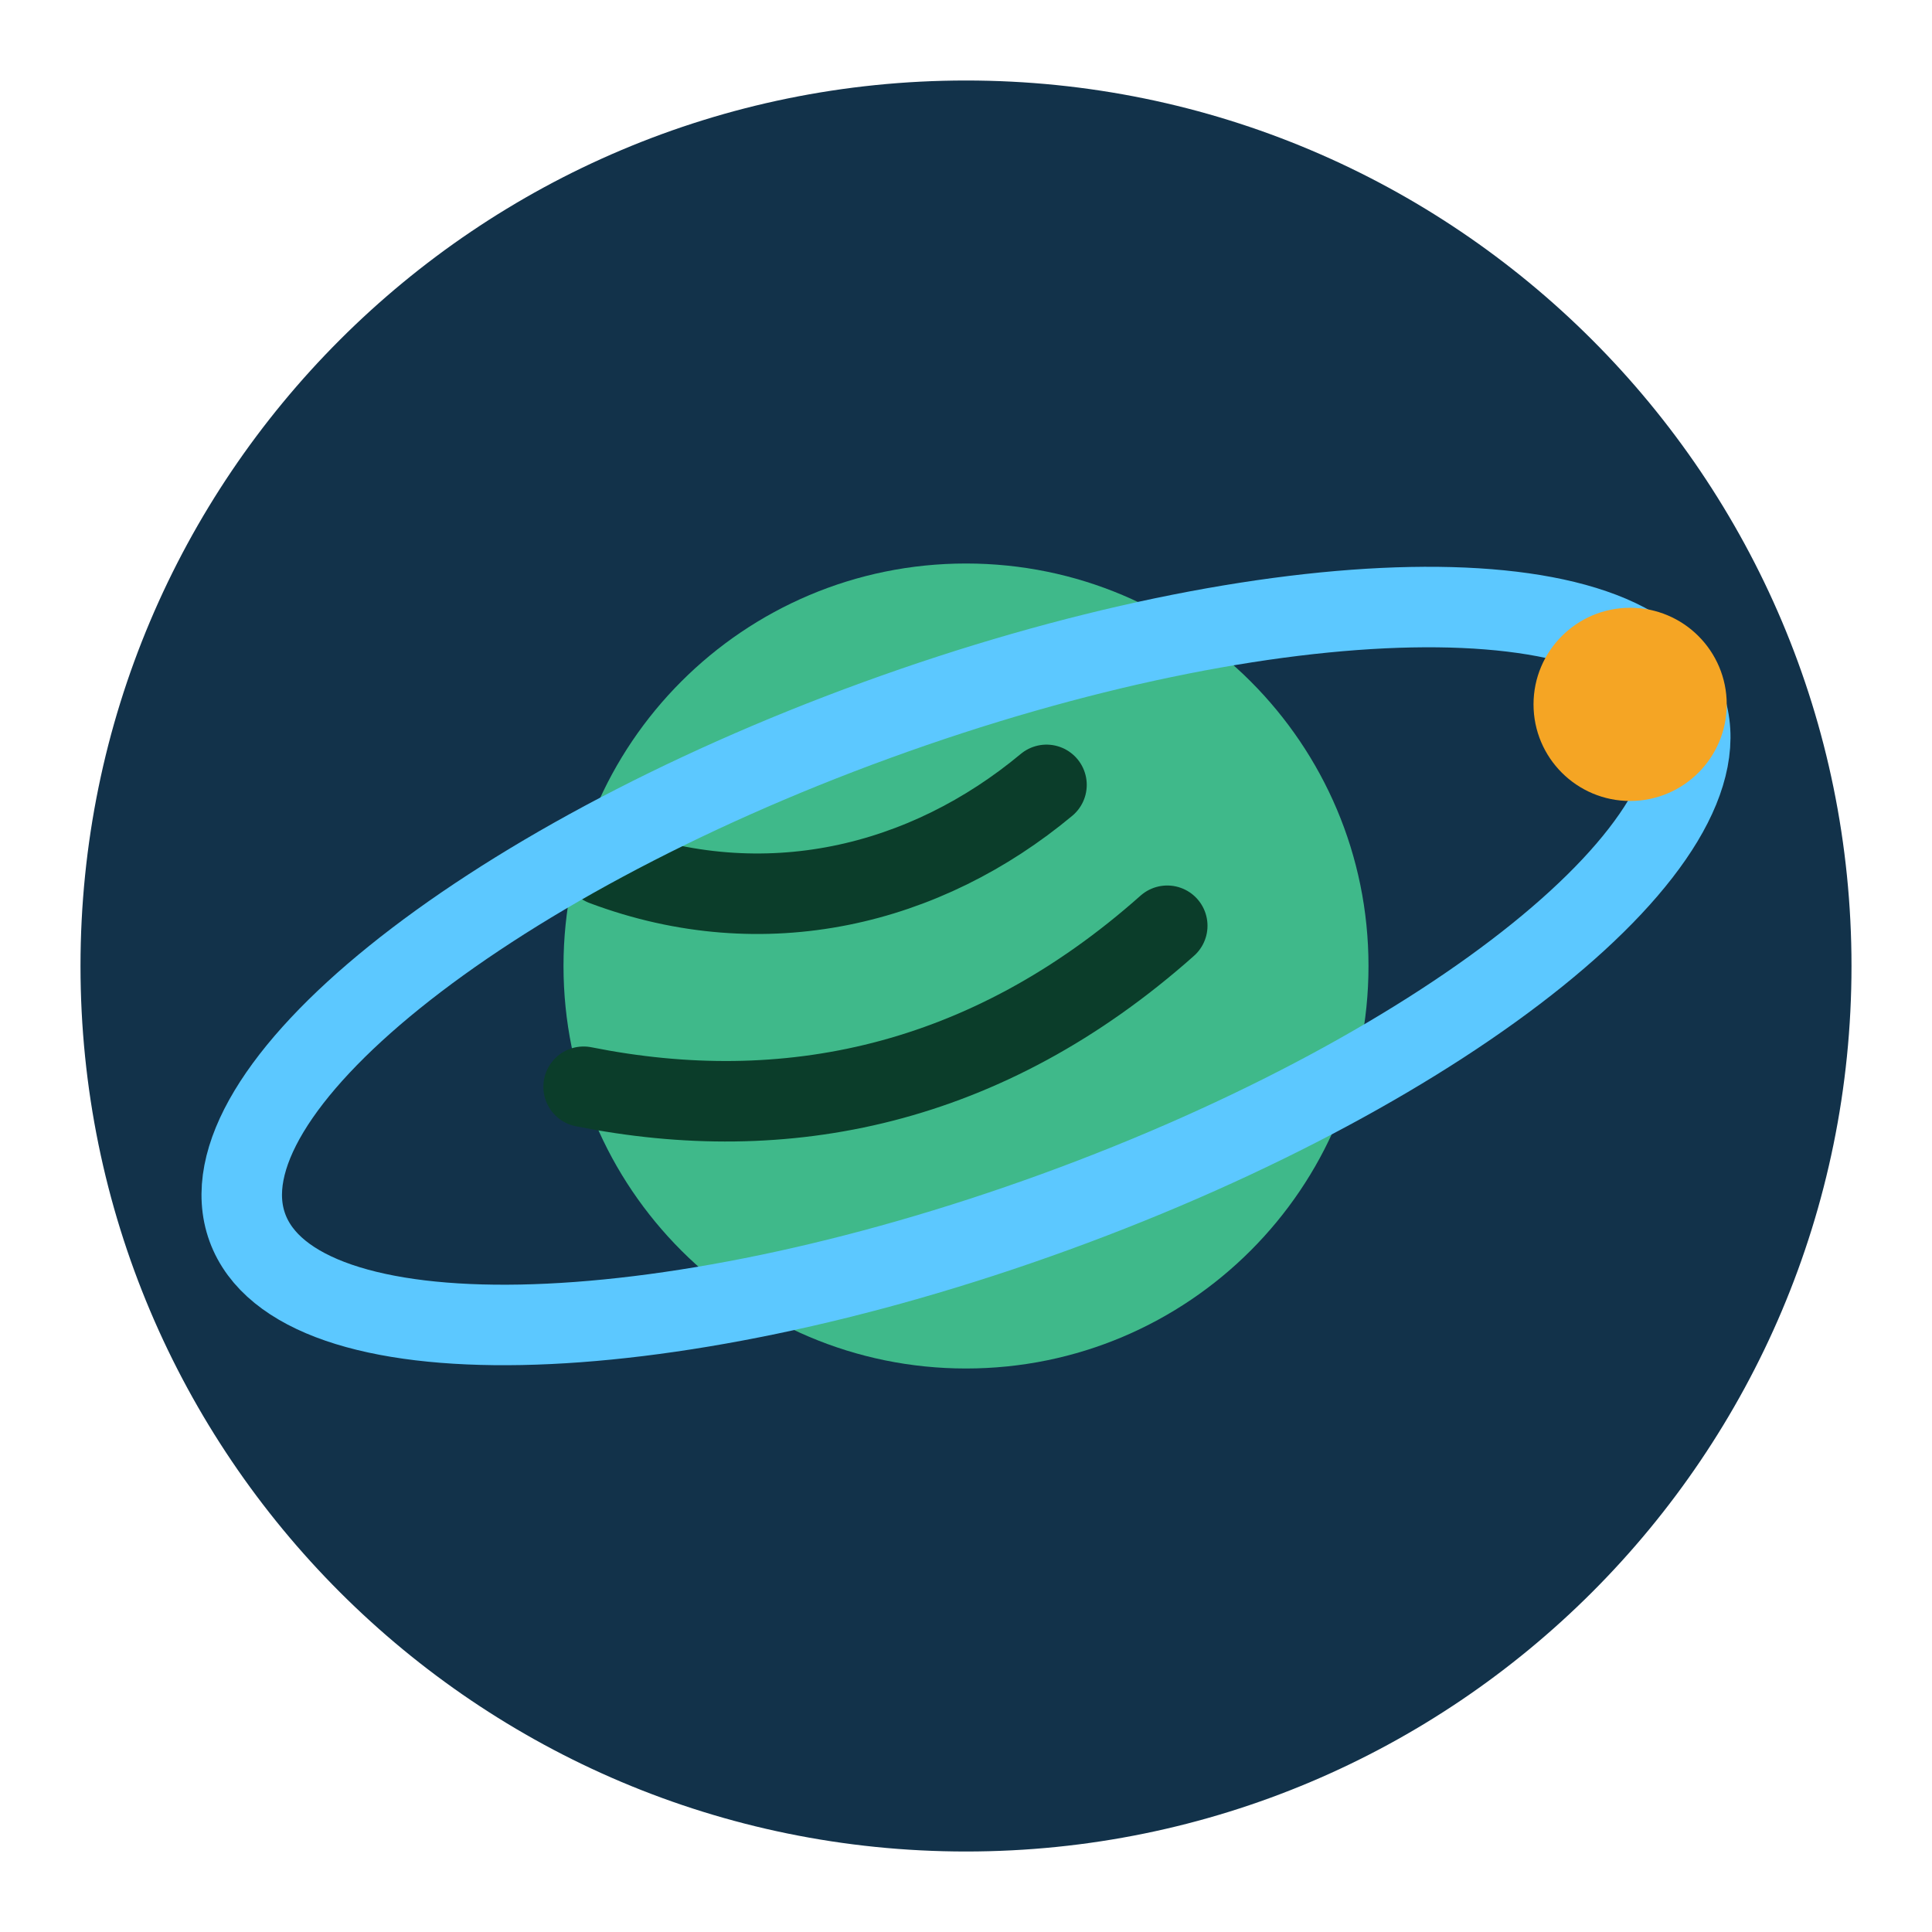
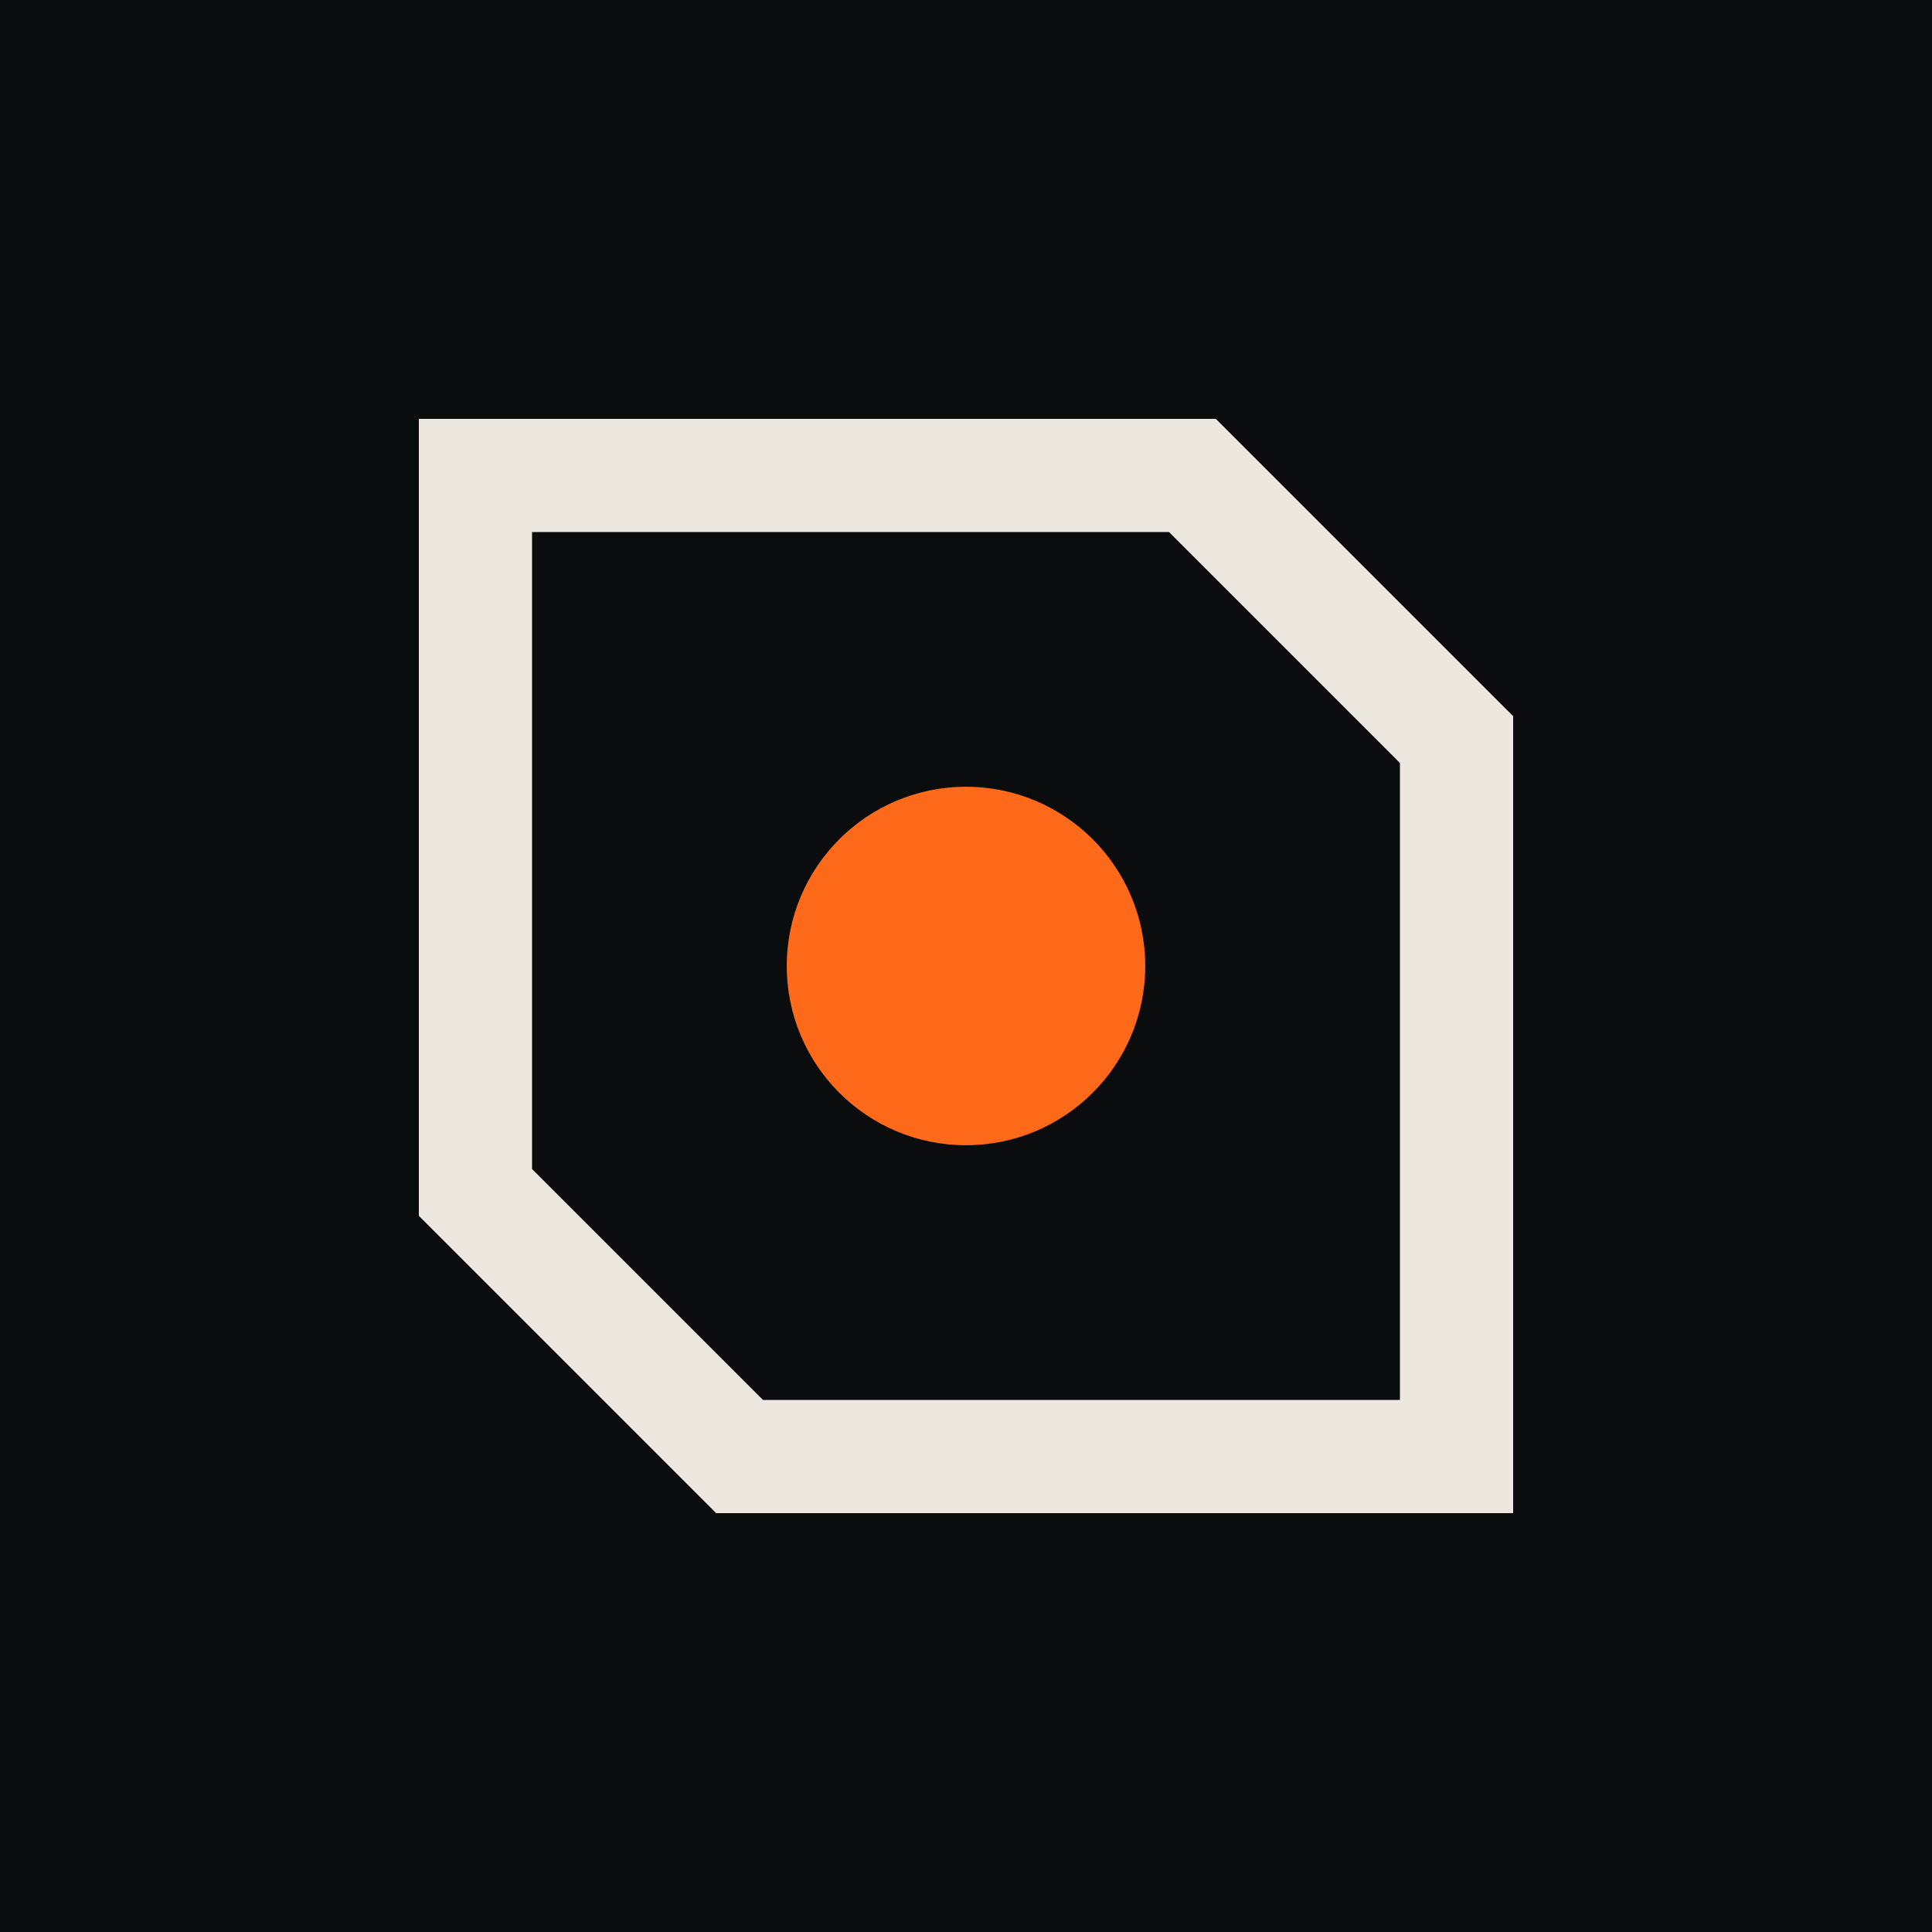
- <svg xmlns="http://www.w3.org/2000/svg" viewBox="0 0 48 48" role="img" aria-label="AstracorePI">
-   <circle cx="24" cy="24" r="22" fill="#12324a" />
-   <circle cx="24" cy="24" r="10" fill="#3fb98a" />
-   <path d="M15 21.5c4 1.5 8 .5 11-2M14.5 27c5 1 10 0 14.5-4" stroke="#0b3d2a" stroke-width="2" fill="none" stroke-linecap="round" />
-   <ellipse cx="24" cy="24" rx="19" ry="6.5" fill="none" stroke="#5cc8ff" stroke-width="2" transform="rotate(-20 24 24)" />
-   <circle cx="40.5" cy="17.5" r="2.4" fill="#f5a524" />
+ <svg xmlns="http://www.w3.org/2000/svg" viewBox="0 0 64 64" role="img" aria-label="AstraCore PI">
+   <rect width="64" height="64" fill="#0b0c0d" />
+   <g transform="translate(12 12) scale(.625)">
+     <path d="M6 6H44L58 20V58H20L6 44Z" fill="none" stroke="#ece8df" stroke-width="6" stroke-linejoin="miter" />
+     <circle cx="32" cy="32" r="9.5" fill="#ff6a1a" />
+   </g>
</svg>
